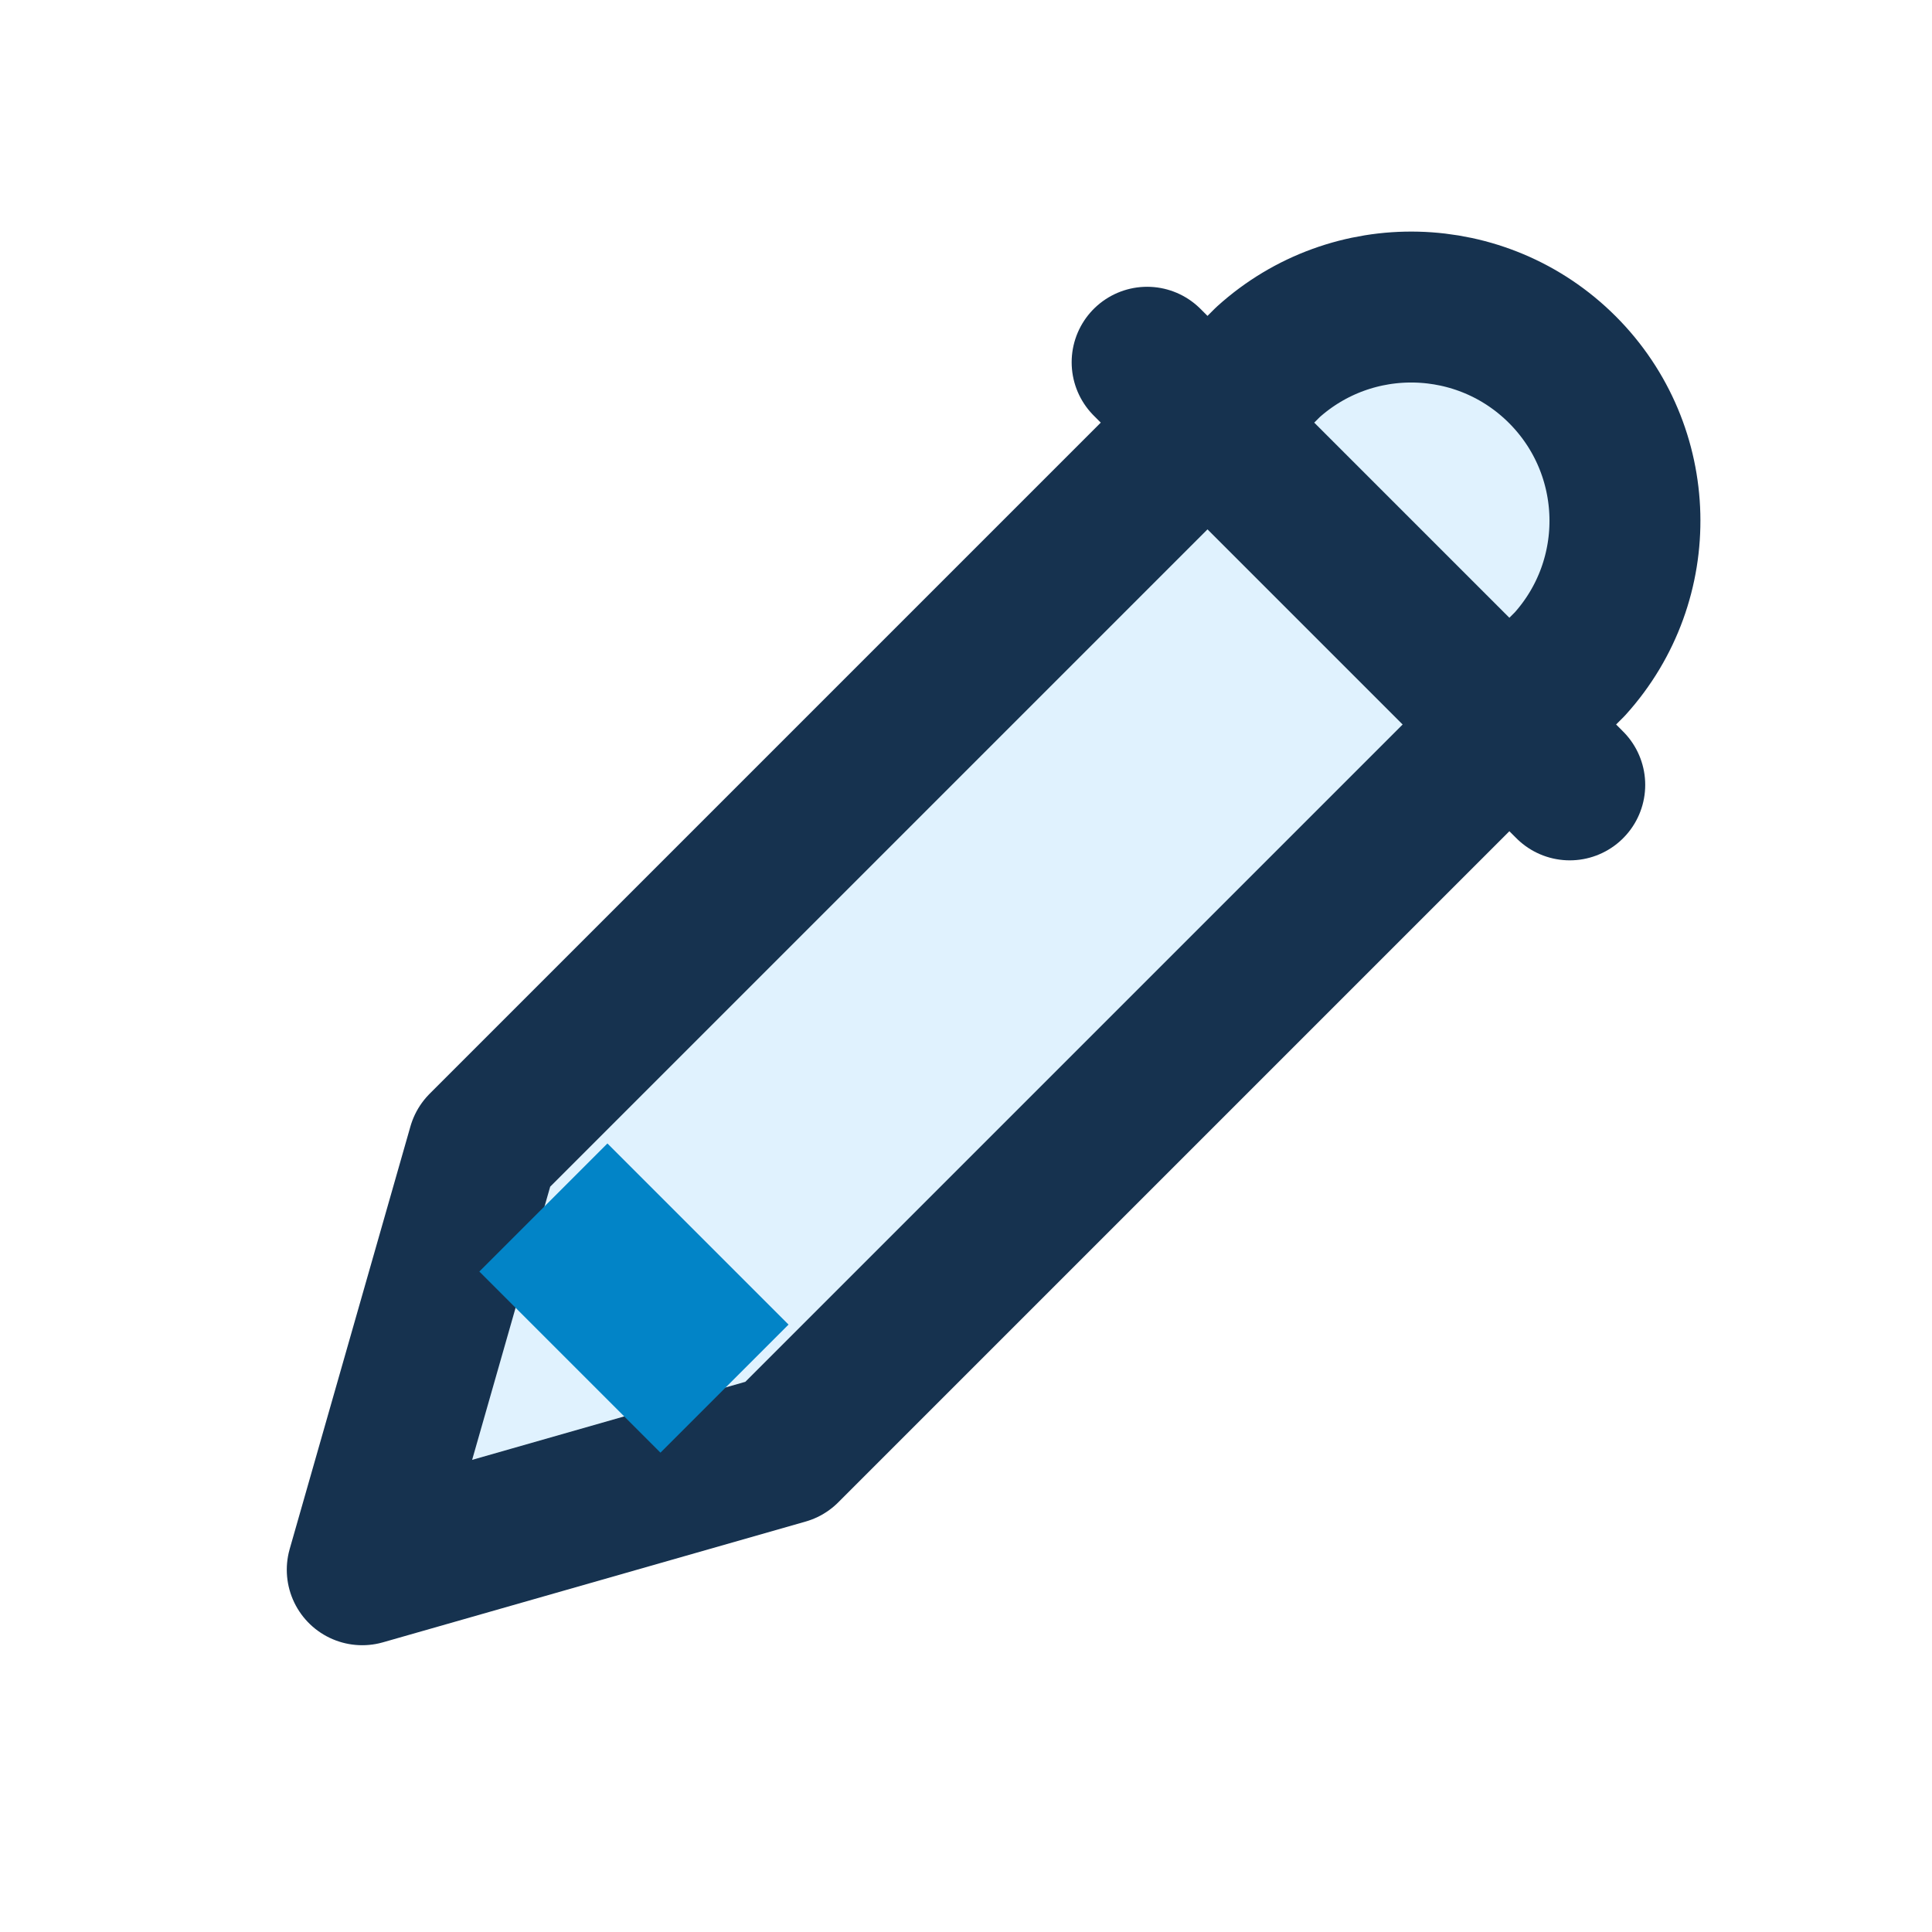
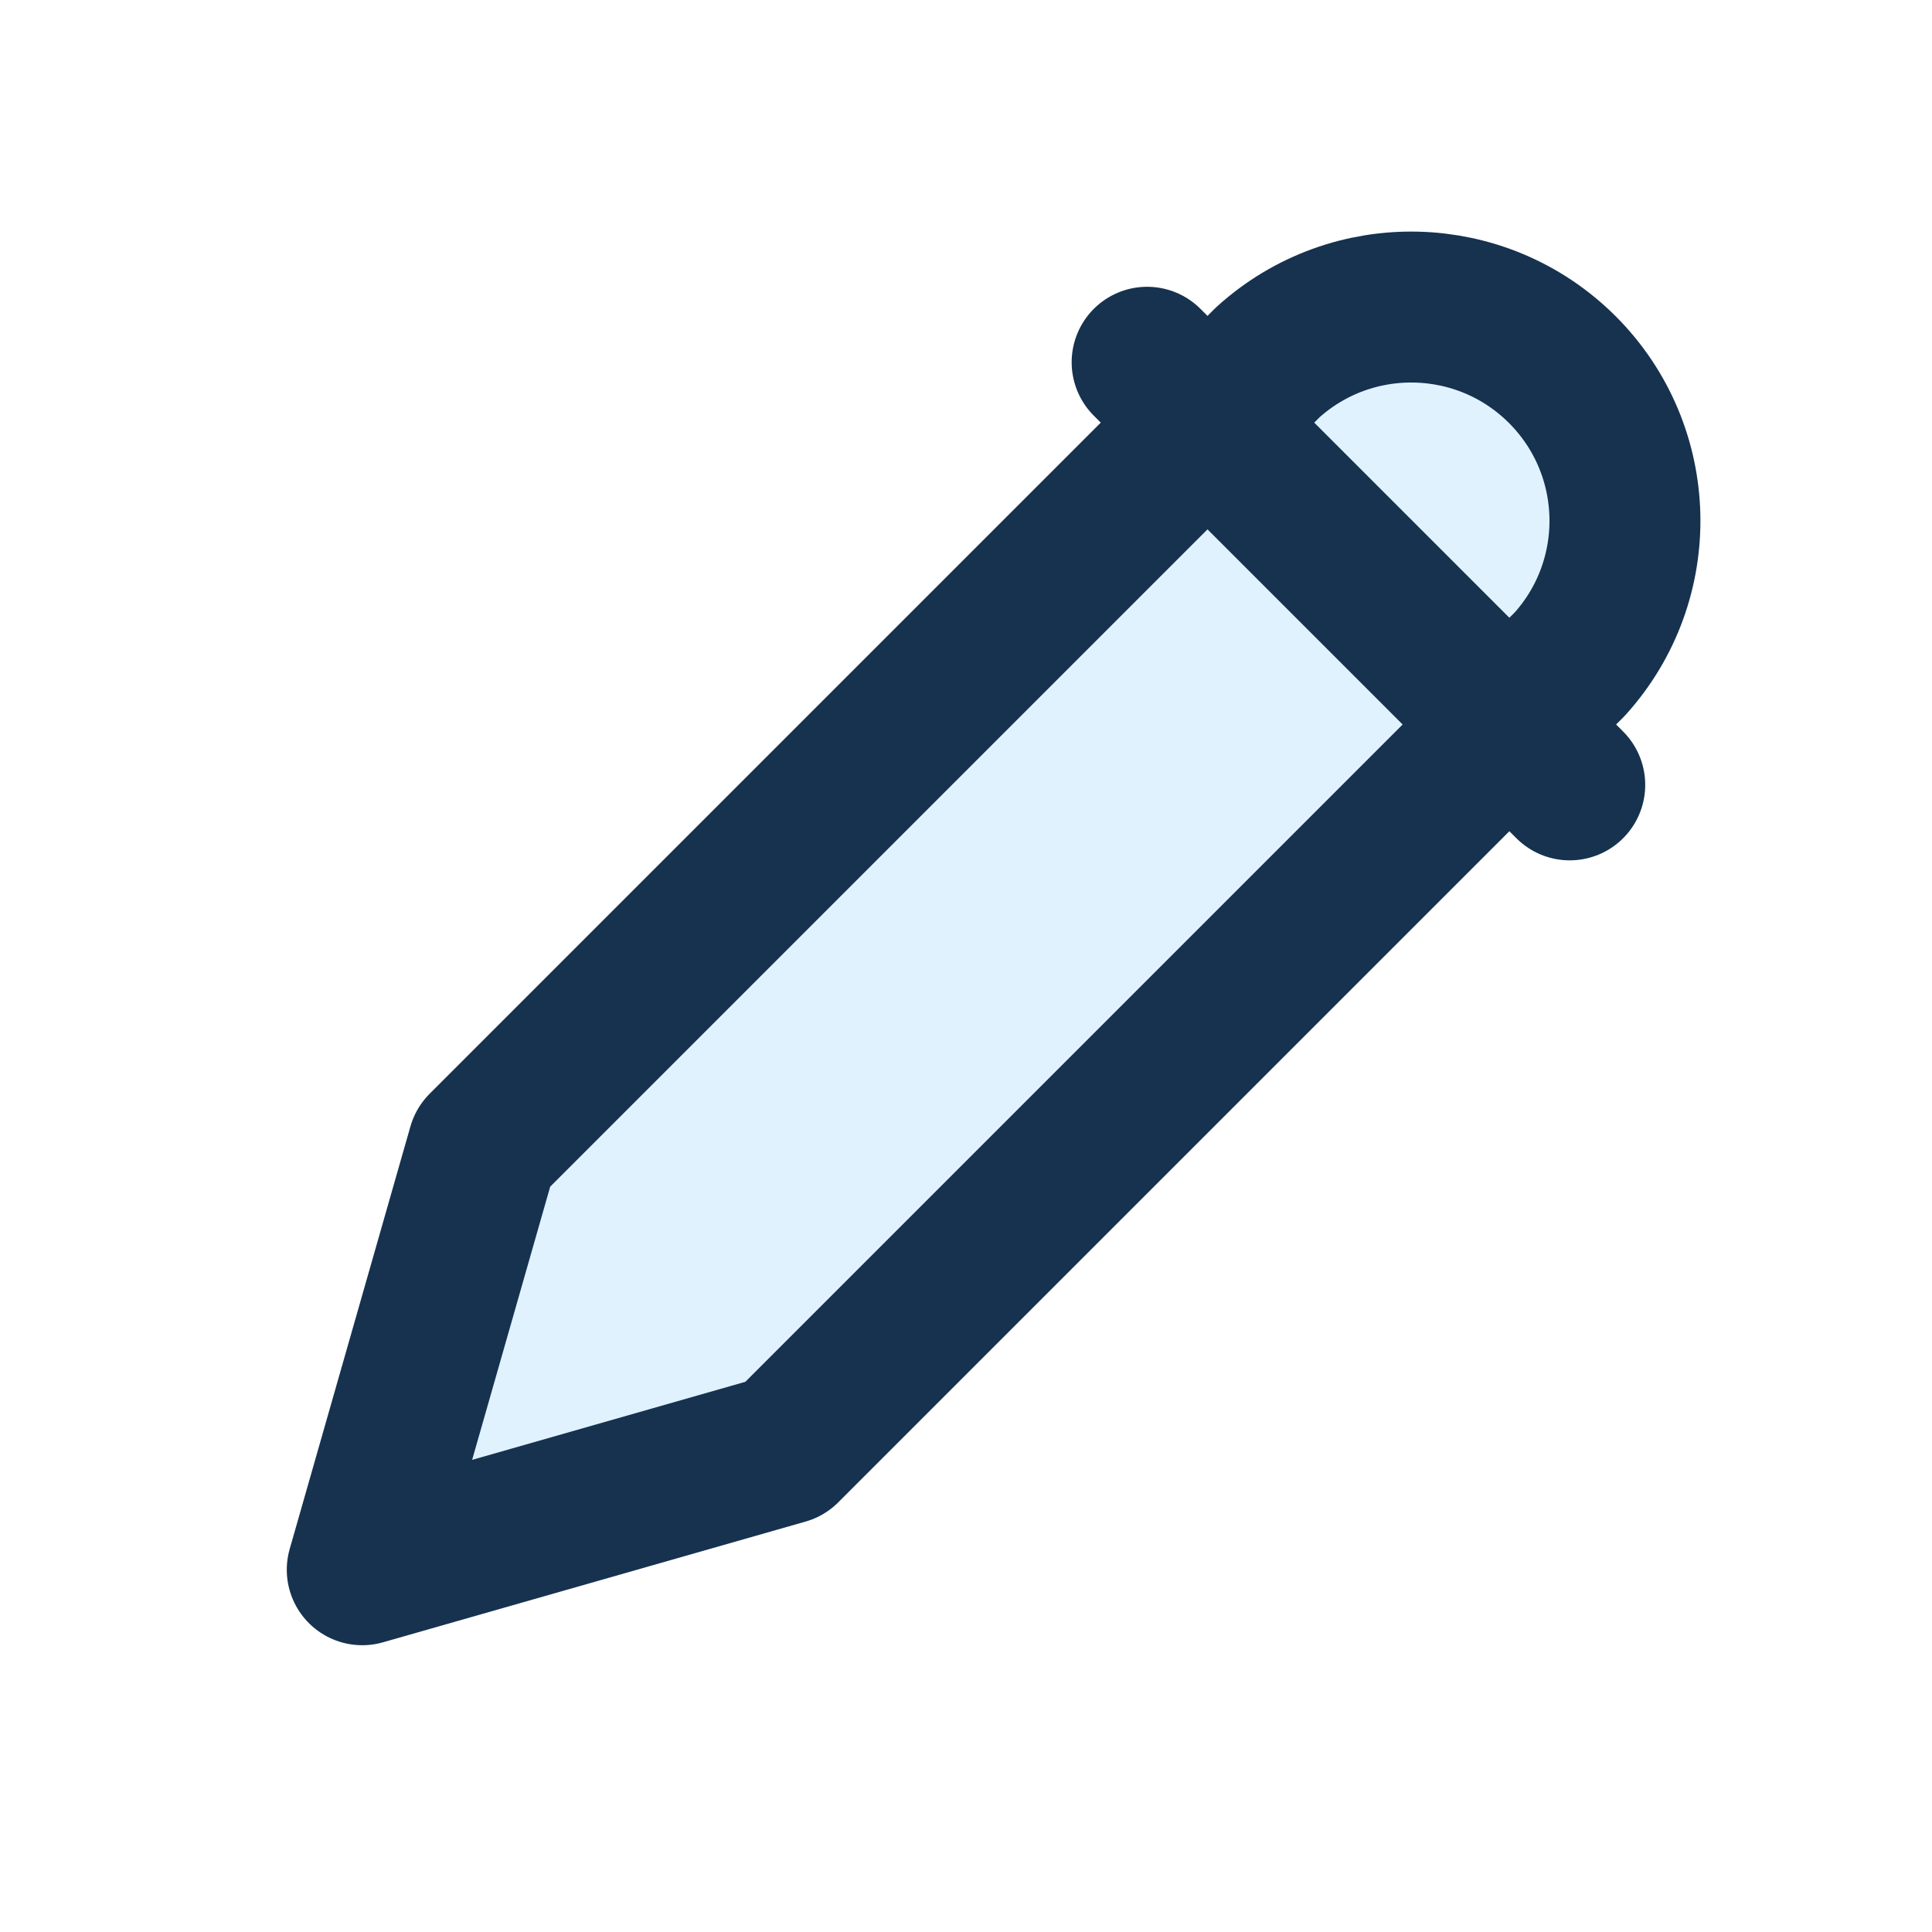
<svg xmlns="http://www.w3.org/2000/svg" viewBox="0 0 32 32">
  <path d="m19 6 7 7M6 26l2-7L21 6a3.54 3.54 0 0 1 5 5L13 24l-7 2Z" fill="#e0f2fe" stroke="#16324f" stroke-width="2.5" stroke-linecap="round" stroke-linejoin="round" />
-   <path d="m9 20 3 3" stroke="#0284c7" stroke-width="3" />
</svg>
